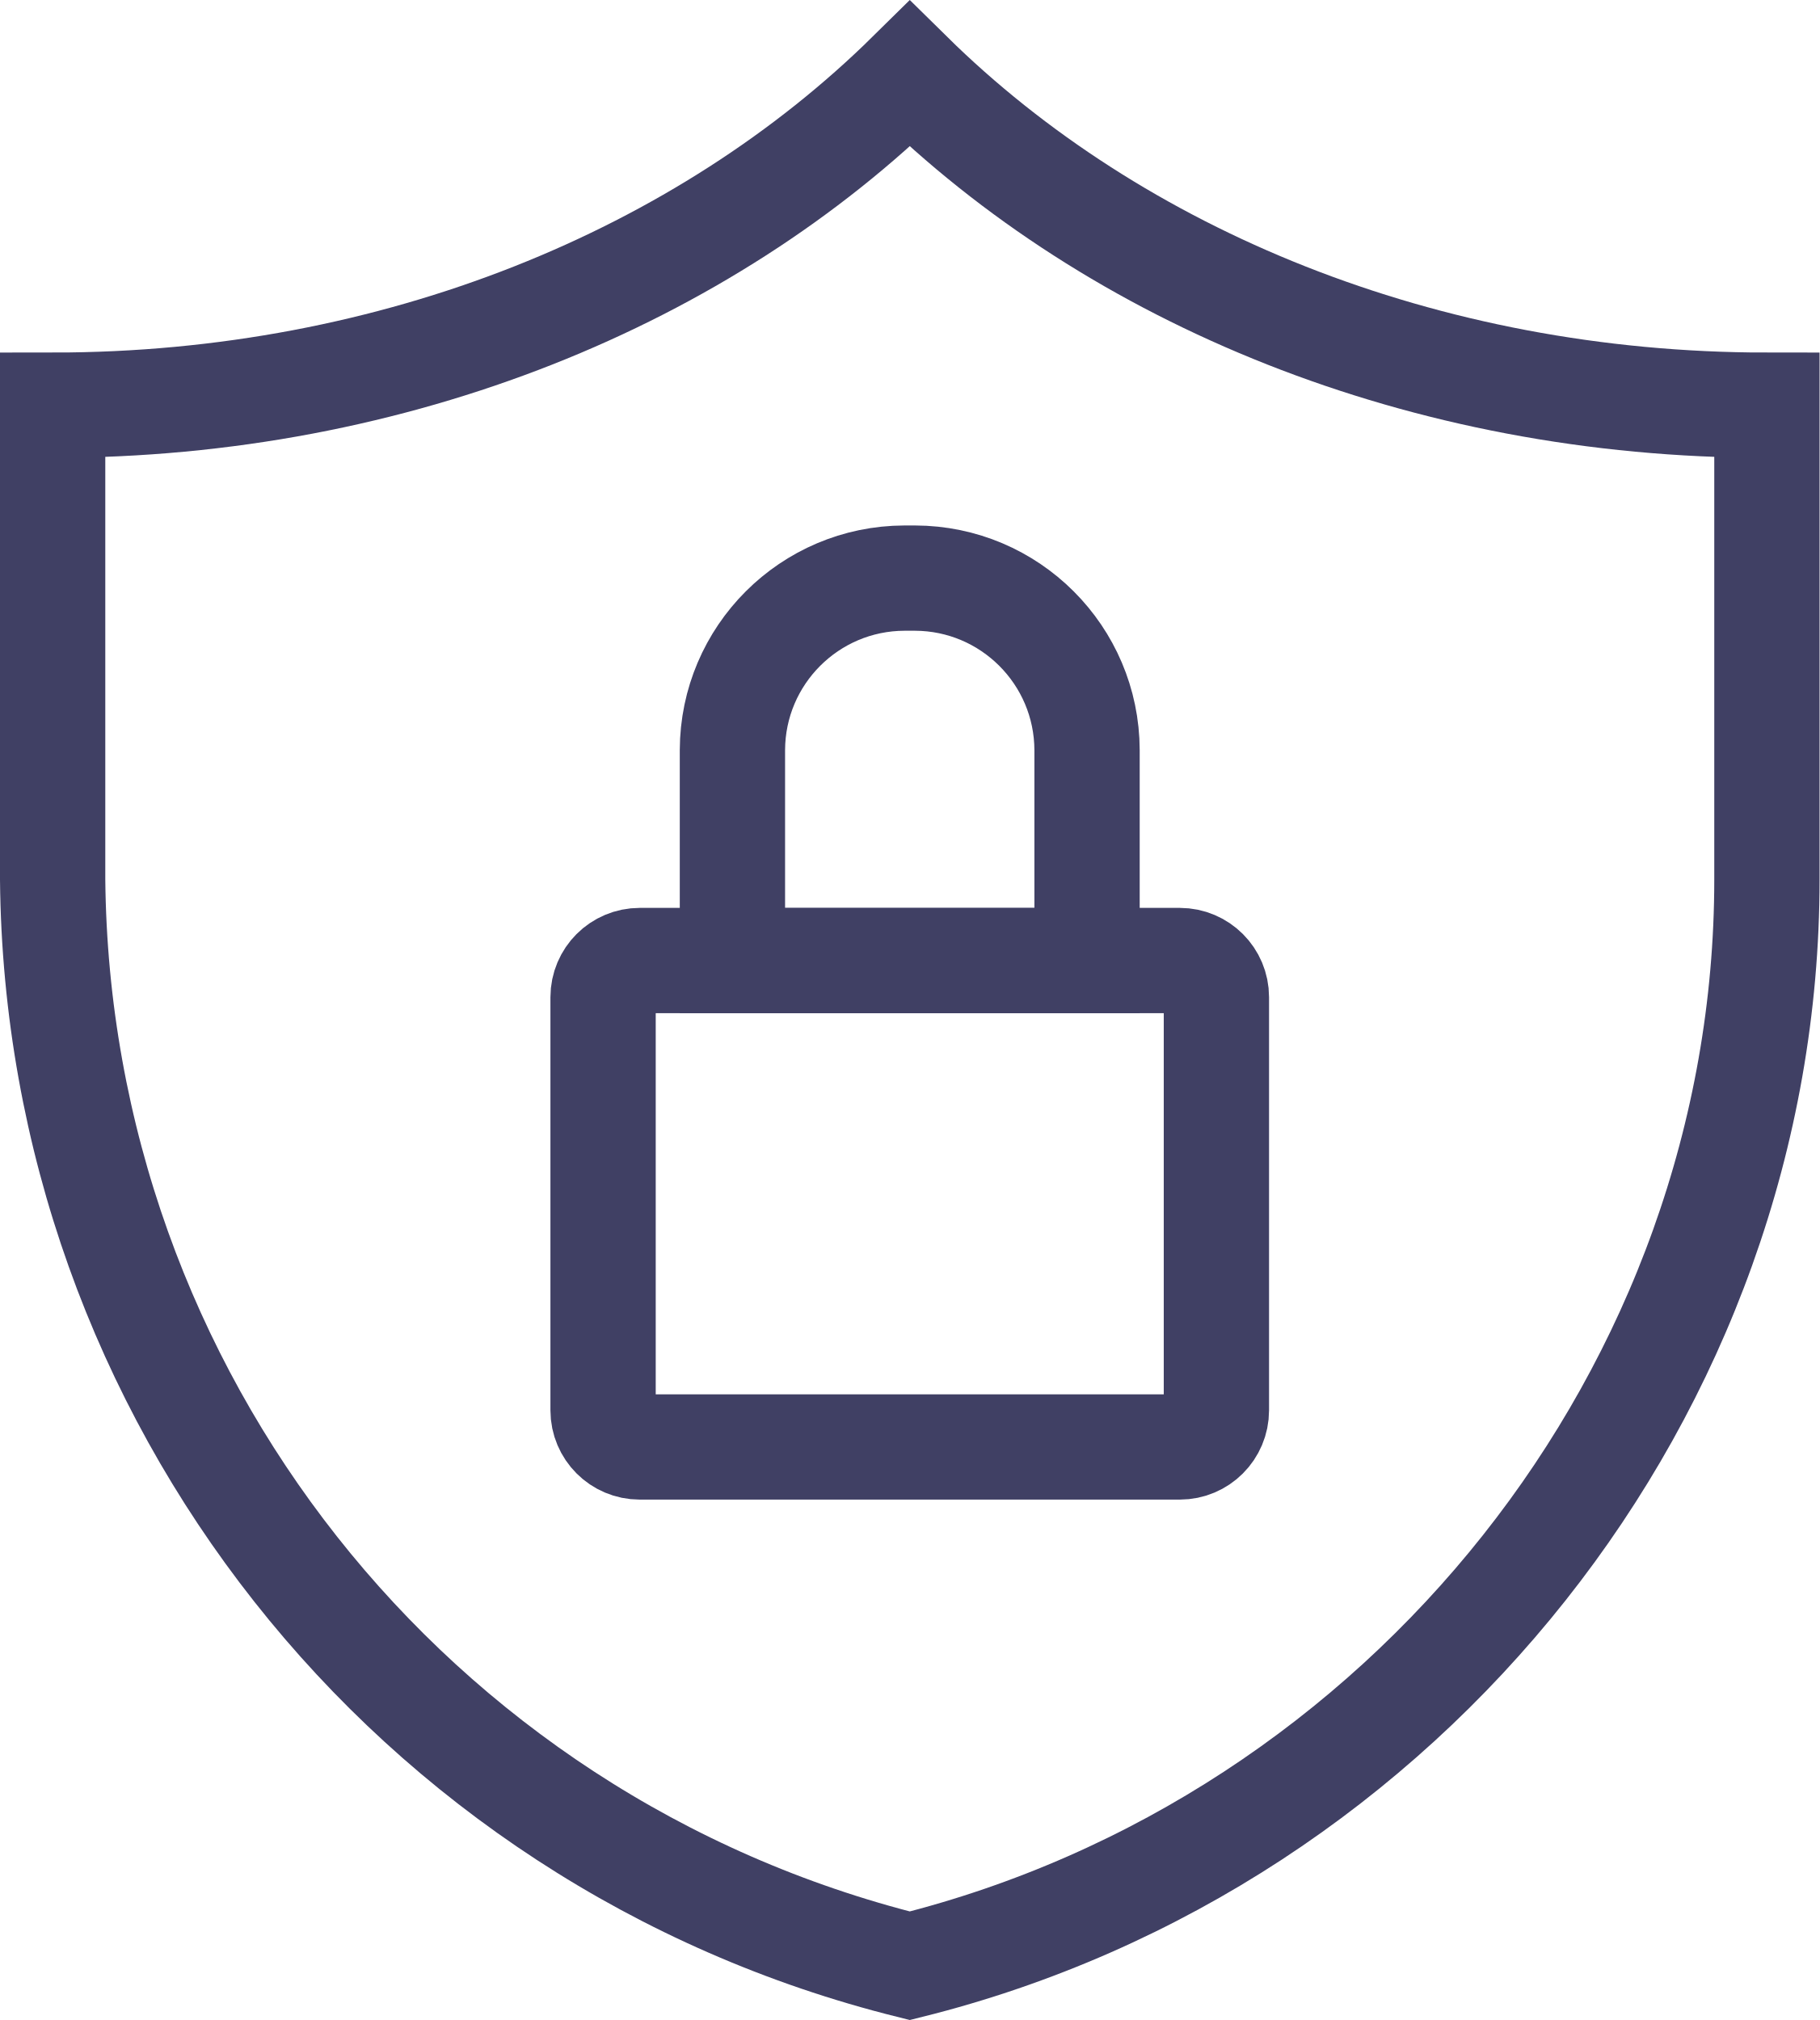
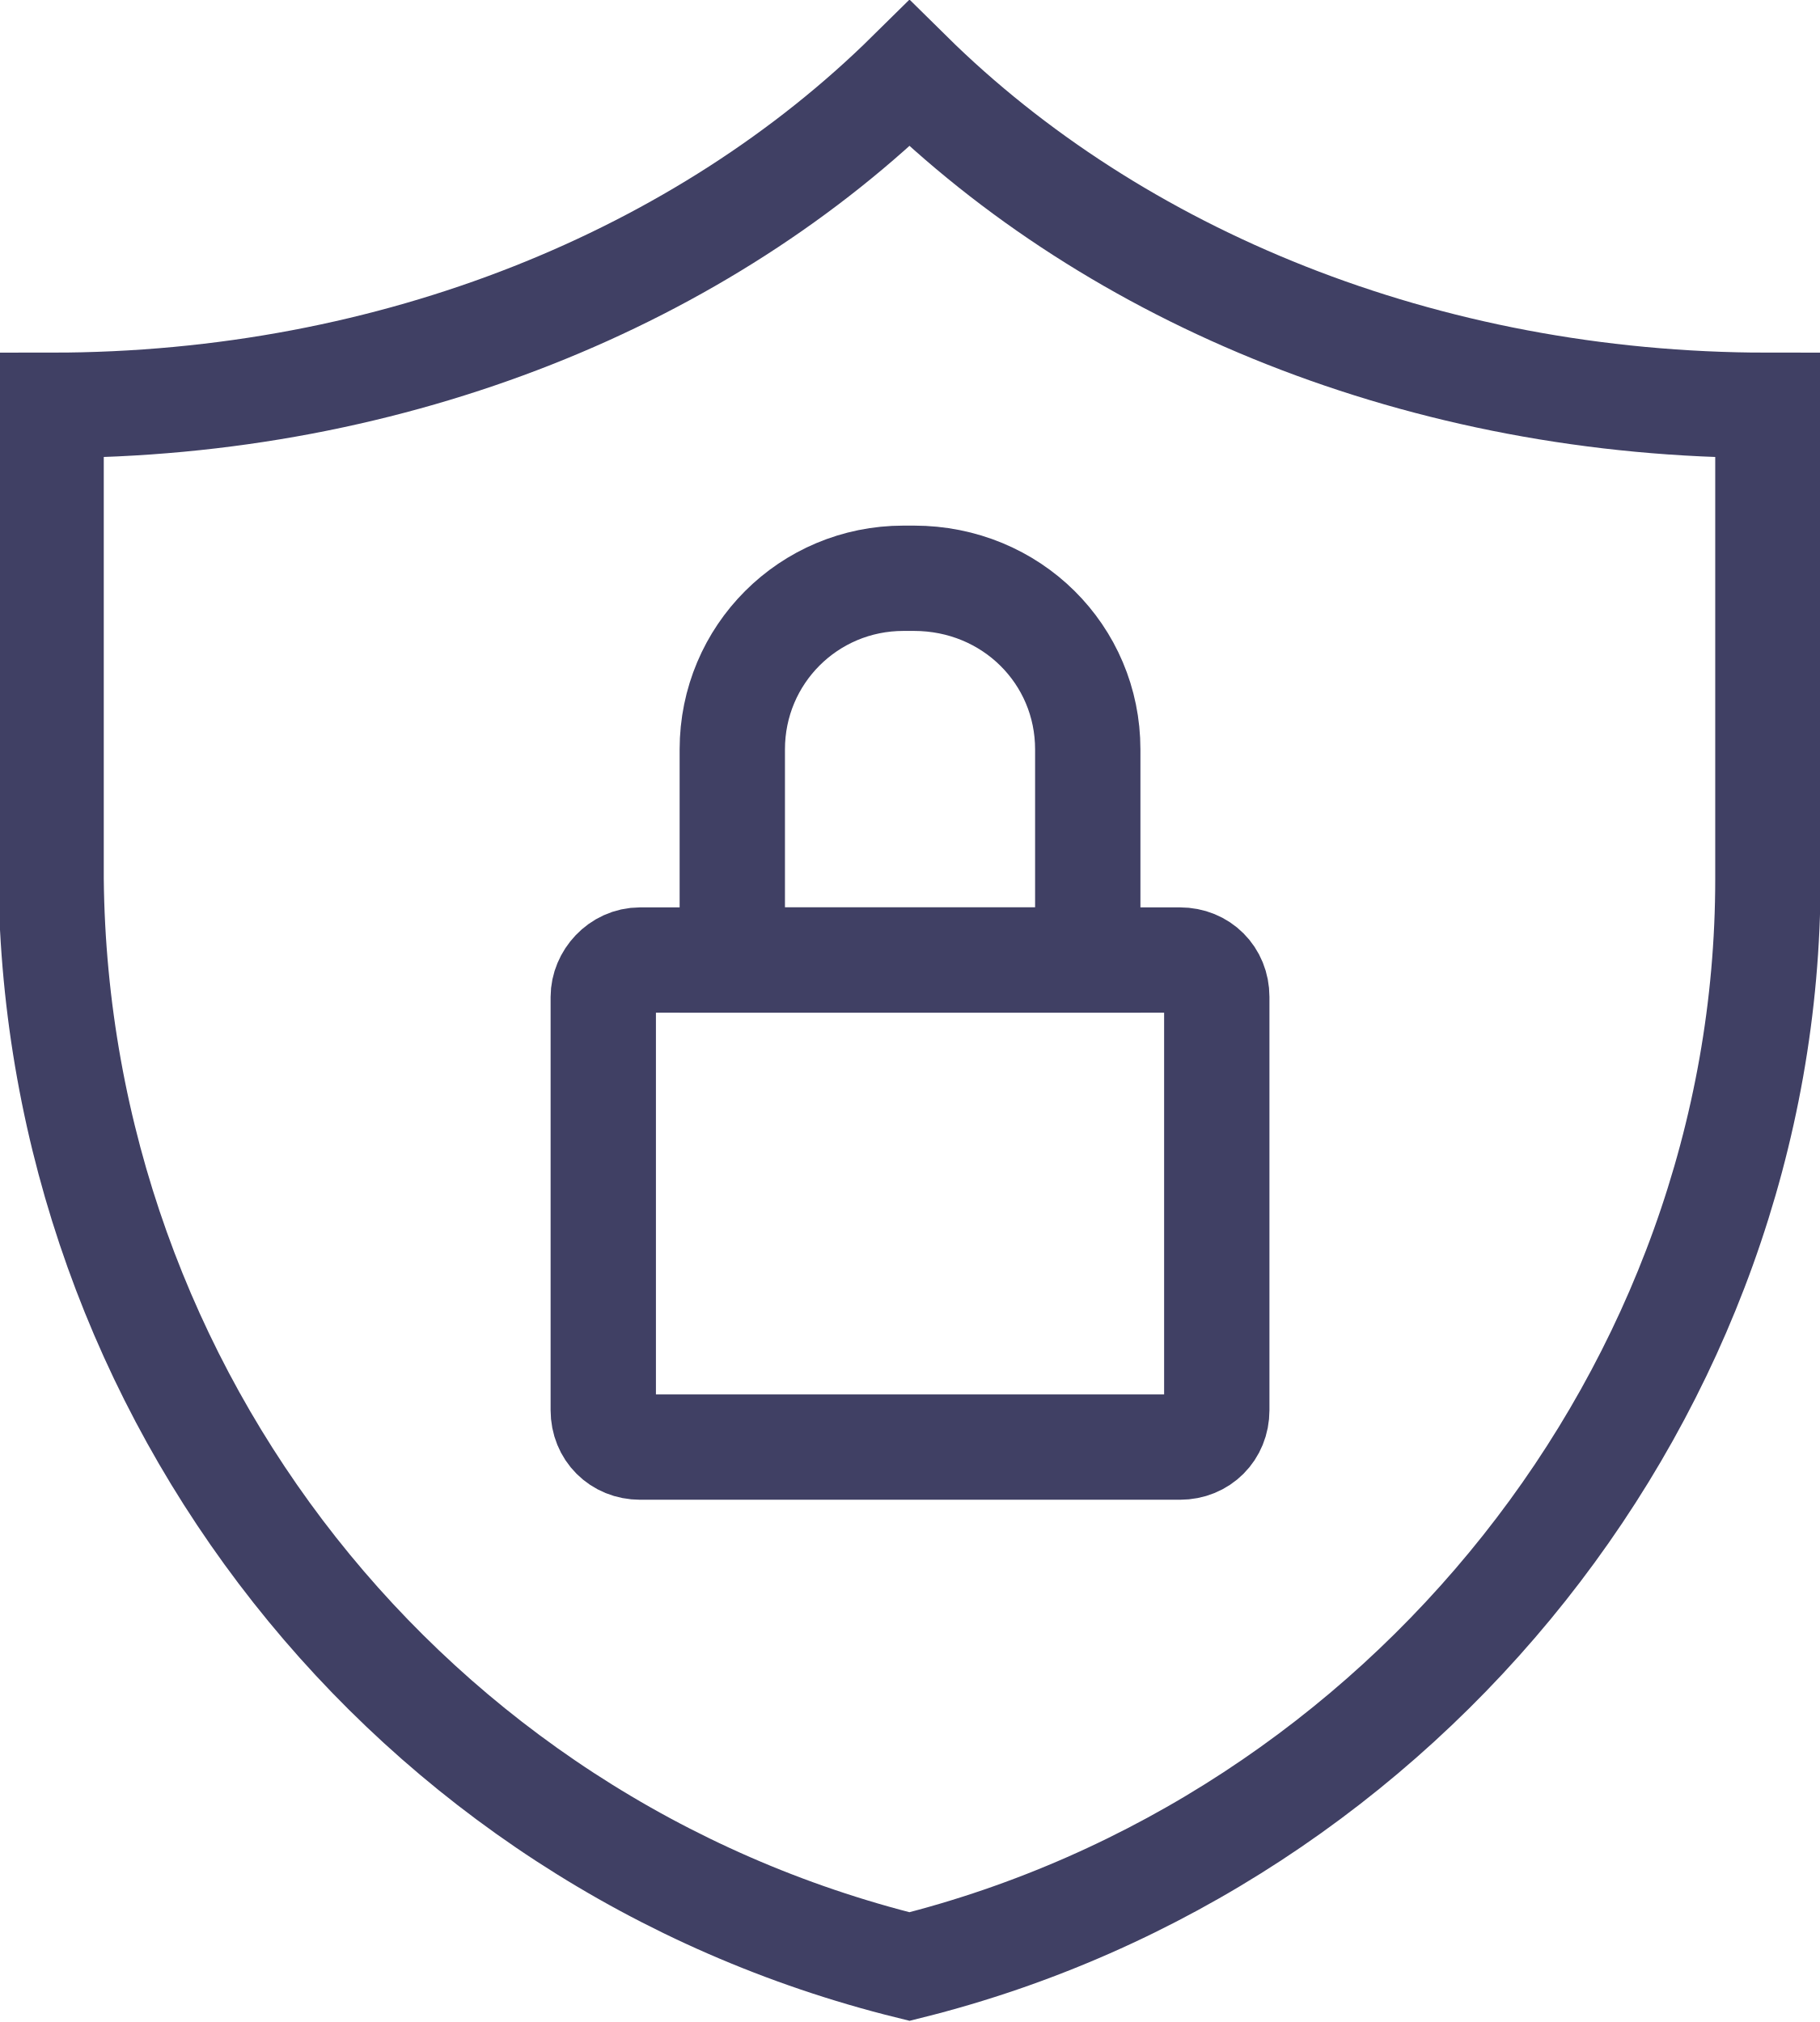
- <svg xmlns="http://www.w3.org/2000/svg" width="69.125" height="76.756" viewBox="0 0 69.125 76.756">
-   <g id="Group_2798" data-name="Group 2798" transform="translate(-549.059 -554.506)">
-     <path id="Path_105" data-name="Path 105" d="M486.529,522.029c18.83-4.7,32.562-21.863,32.562-41.275V462.73c-13.065,0-24.754-4.89-32.562-12.587-7.808,7.7-19.5,12.587-32.563,12.587v18.024a42.957,42.957,0,0,0,32.563,41.275Z" transform="translate(97.093 107.172)" fill="none" stroke="#404064" stroke-linecap="round" stroke-miterlimit="10" stroke-width="4" />
-     <g id="Group_2797" data-name="Group 2797" transform="translate(571.97 576.47)">
-       <path id="Path_188" data-name="Path 188" d="M1.392,0H21.909A1.392,1.392,0,0,1,23.3,1.392v15.7a1.392,1.392,0,0,1-1.392,1.392H1.392A1.392,1.392,0,0,1,0,17.093V1.392A1.392,1.392,0,0,1,1.392,0Z" transform="translate(0 14.534)" fill="none" stroke="#404064" stroke-linecap="round" stroke-width="4" />
-       <path id="Path_106" data-name="Path 106" d="M573.227,538.3v8H559.755v-8a6.554,6.554,0,0,1,6.535-6.534h.4A6.554,6.554,0,0,1,573.227,538.3Z" transform="translate(-554.841 -531.763)" fill="none" stroke="#404064" stroke-linecap="round" stroke-miterlimit="10" stroke-width="4" />
+ <svg xmlns="http://www.w3.org/2000/svg" version="1.1" id="Layer_1" x="0px" y="0px" viewBox="0 0 69.1 76.8" style="enable-background:new 0 0 69.1 76.8;" xml:space="preserve">
+   <style type="text/css">
+ 	.st0{fill:none;stroke:#404064;stroke-width:4;stroke-linecap:round;stroke-miterlimit:10;}
+ 	.st1{fill:none;stroke:#404064;stroke-width:4;stroke-linecap:round;}
+ </style>
+   <g id="Group_2798" transform="translate(-549.059 -554.506)">
+     <path id="Path_105" class="st0" d="M583.6,629.2c18.8-4.7,32.6-21.9,32.6-41.3v-18c-13.1,0-24.8-4.9-32.6-12.6   c-7.8,7.7-19.5,12.6-32.6,12.6v18C551.2,607.5,564.6,624.5,583.6,629.2z" />
+     <g id="Group_2797" transform="translate(571.97 576.47)">
+       <path id="Path_188" class="st1" d="M1.4,14.5h20.5c0.8,0,1.4,0.6,1.4,1.4v15.7c0,0.8-0.6,1.4-1.4,1.4l0,0H1.4    C0.6,33,0,32.4,0,31.6V15.9C0,15.2,0.6,14.5,1.4,14.5z" />
+       <path id="Path_106" class="st0" d="M18.4,6.5v8H4.9v-8C4.9,2.9,7.8,0,11.4,0h0.4C15.5,0,18.4,2.9,18.4,6.5z" />
    </g>
  </g>
</svg>
